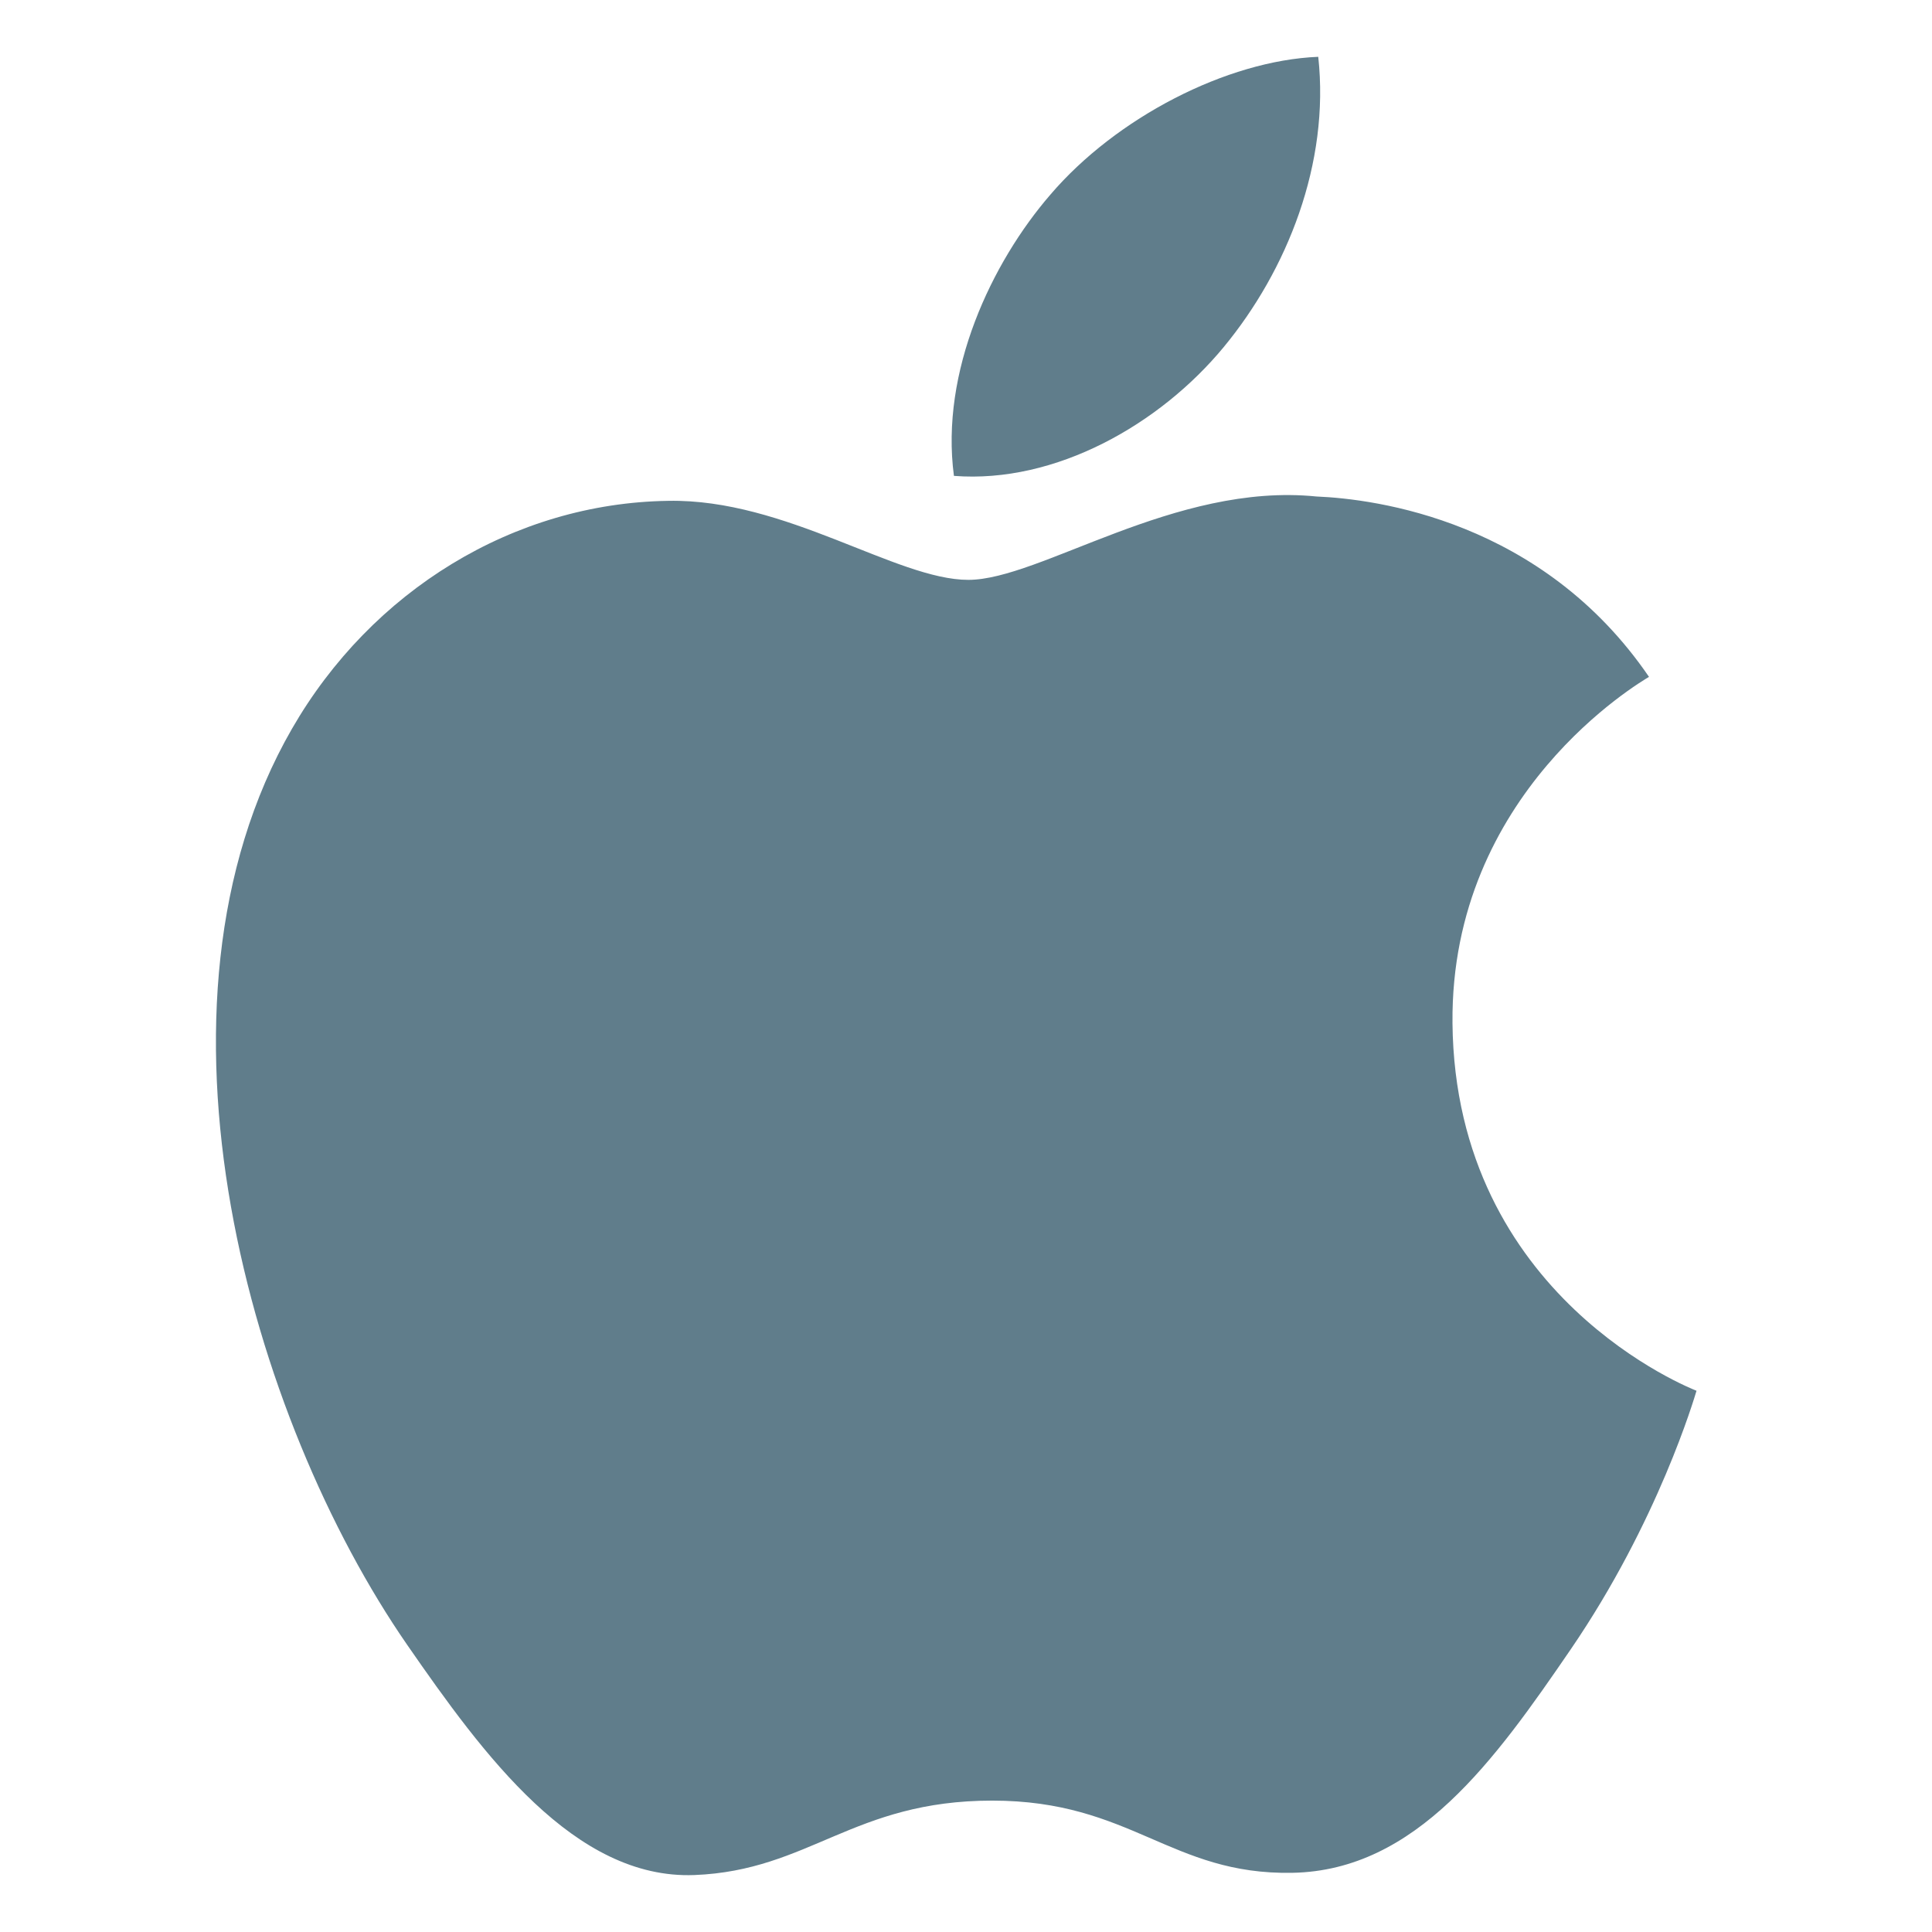
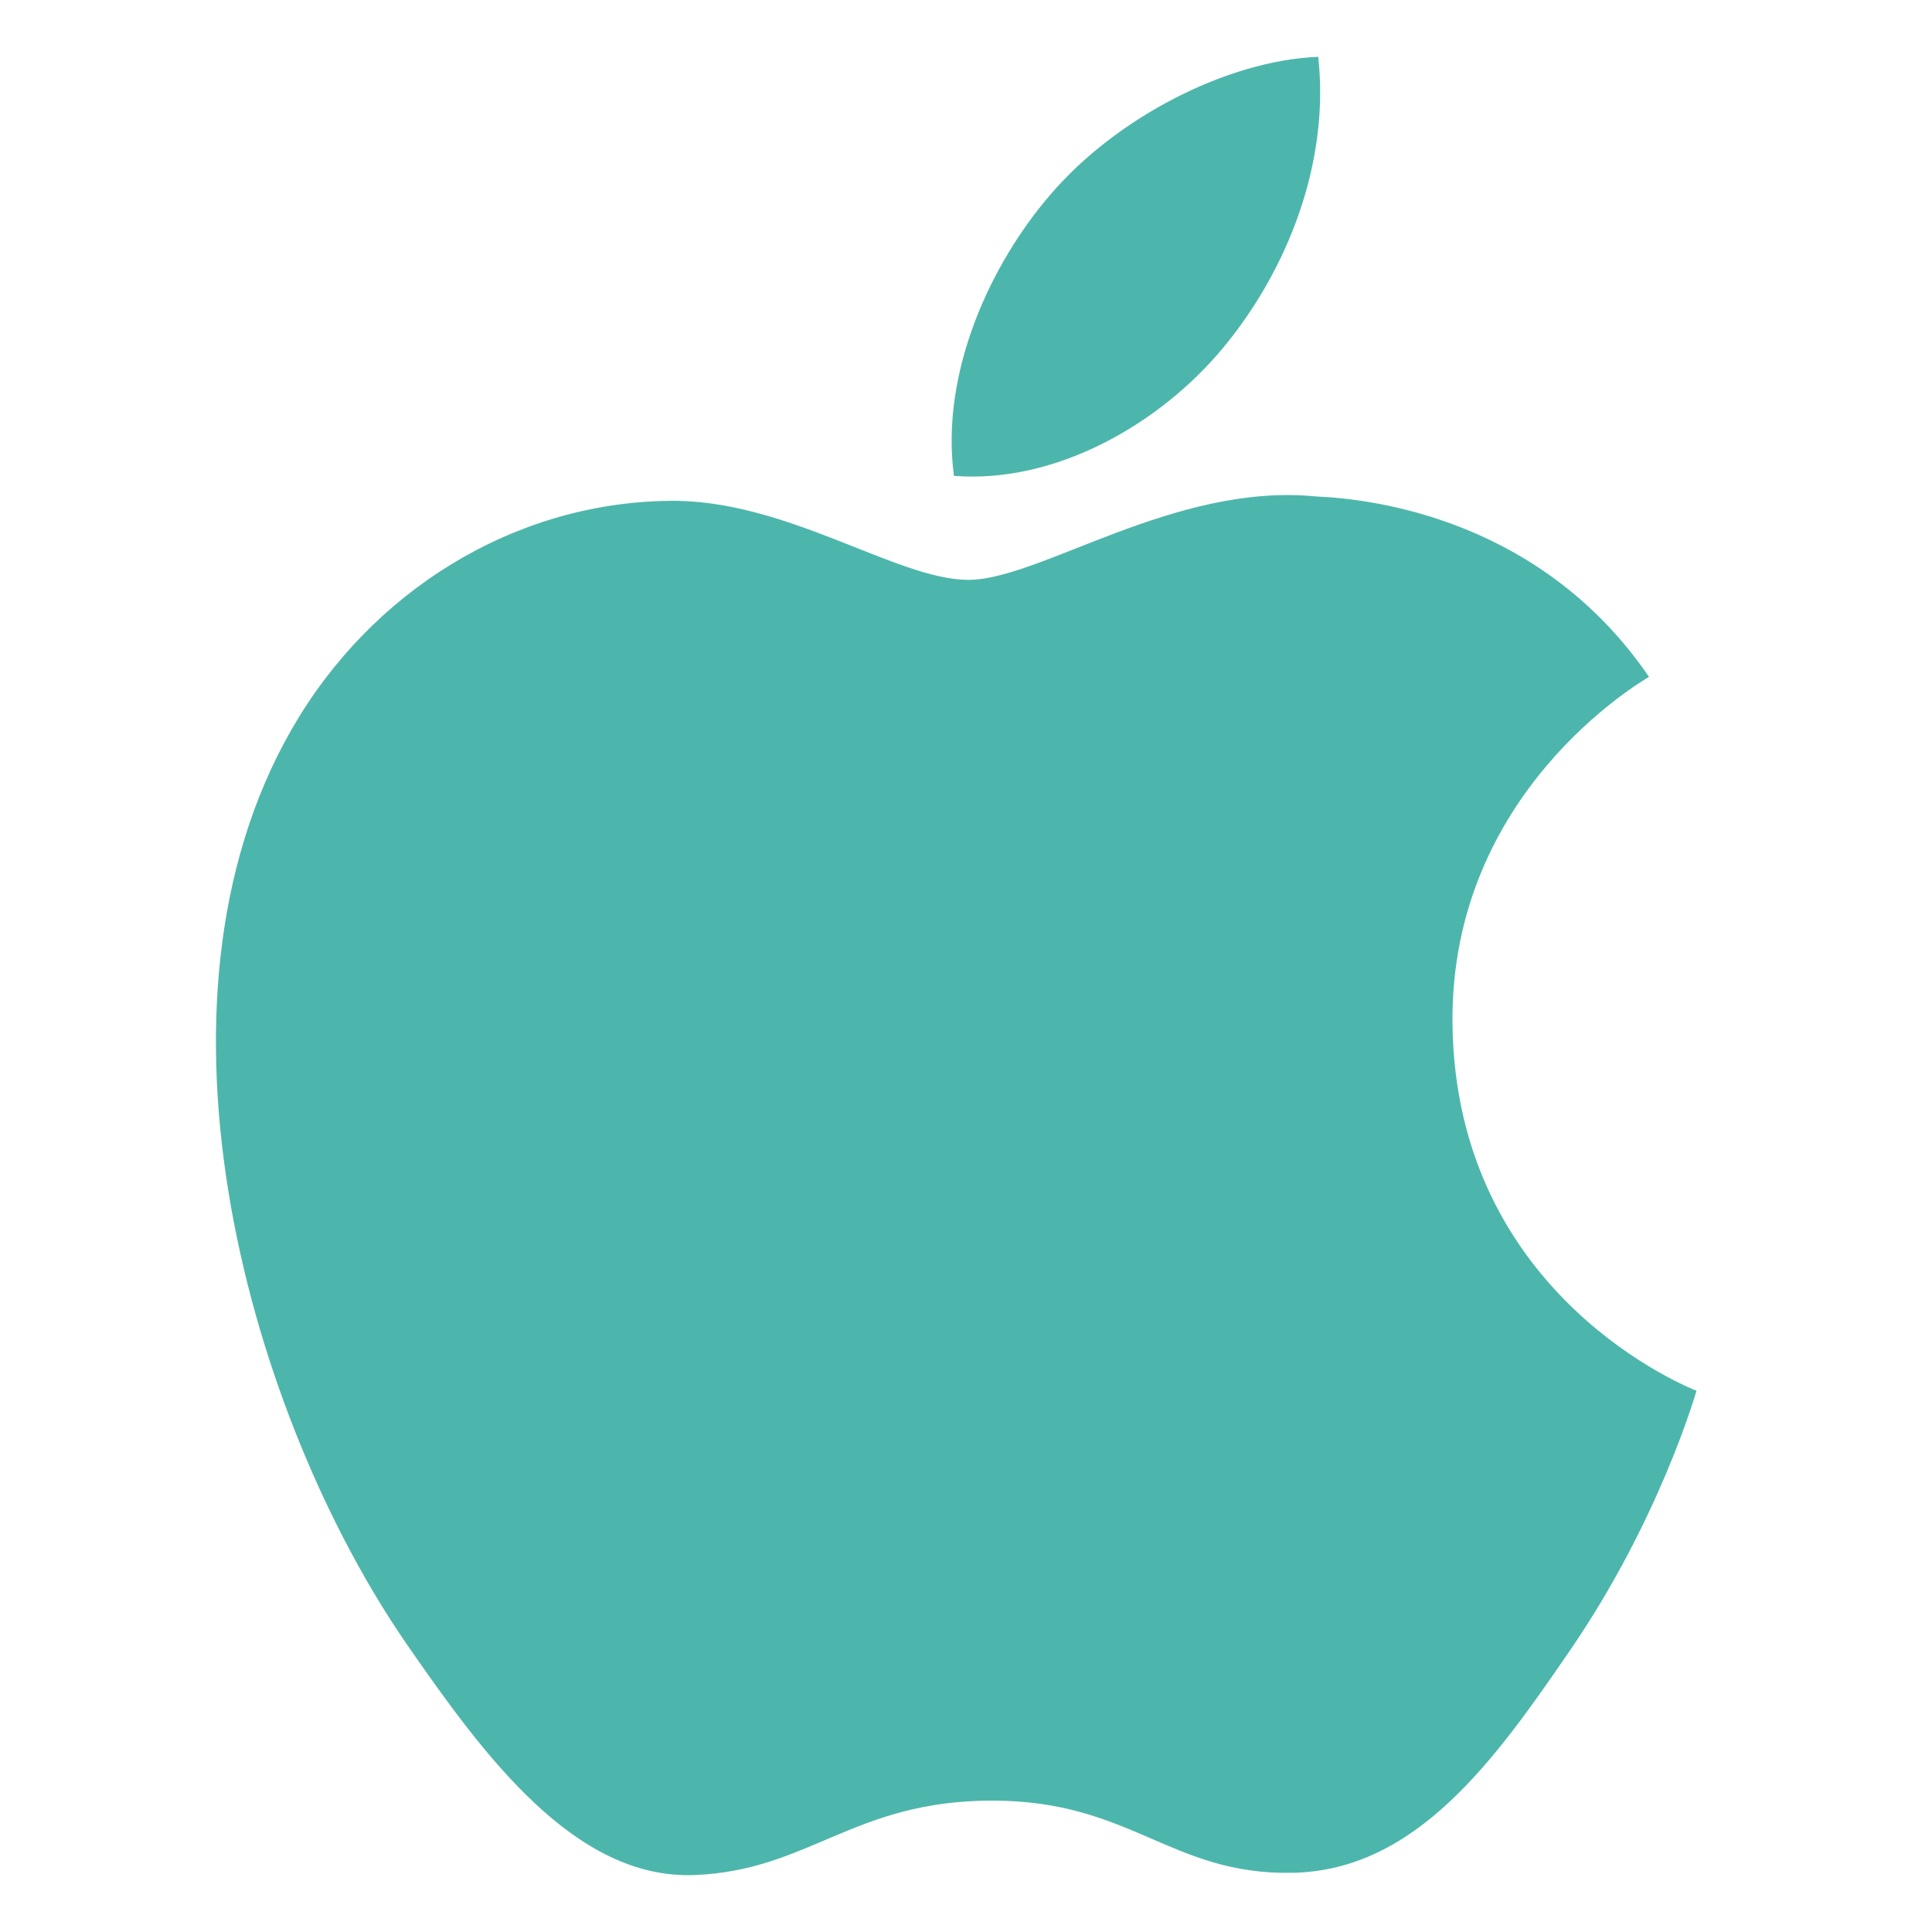
<svg xmlns="http://www.w3.org/2000/svg" width="170" height="170">
  <g>
-     <g id="apple" fill="#607D8B">
+     <g id="apple" fill="#4DB6AC">
      <path d="m127.806,90.003c0.225,24.213 21.241,32.271 21.474,32.373c-0.178,0.568 -3.358,11.483 -11.072,22.757c-6.669,9.747 -13.59,19.458 -24.493,19.659c-10.713,0.197 -14.158,-6.353 -26.407,-6.353c-12.245,0 -16.072,6.152 -26.214,6.55c-10.524,0.398 -18.538,-10.54 -25.262,-20.251c-13.74,-19.864 -24.24,-56.132 -10.141,-80.614c7.004,-12.158 19.521,-19.856 33.107,-20.054c10.335,-0.197 20.089,6.953 26.407,6.953c6.314,0 18.167,-8.598 30.629,-7.336c5.217,0.217 19.861,2.107 29.264,15.871c-0.758,0.47 -17.473,10.201 -17.291,30.444m-20.134,-59.457c5.587,-6.763 9.348,-16.178 8.322,-25.546c-8.054,0.324 -17.793,5.367 -23.569,12.126c-5.177,5.986 -9.711,15.567 -8.488,24.749c8.977,0.695 18.147,-4.562 23.735,-11.329" />
    </g>
  </g>
</svg>
